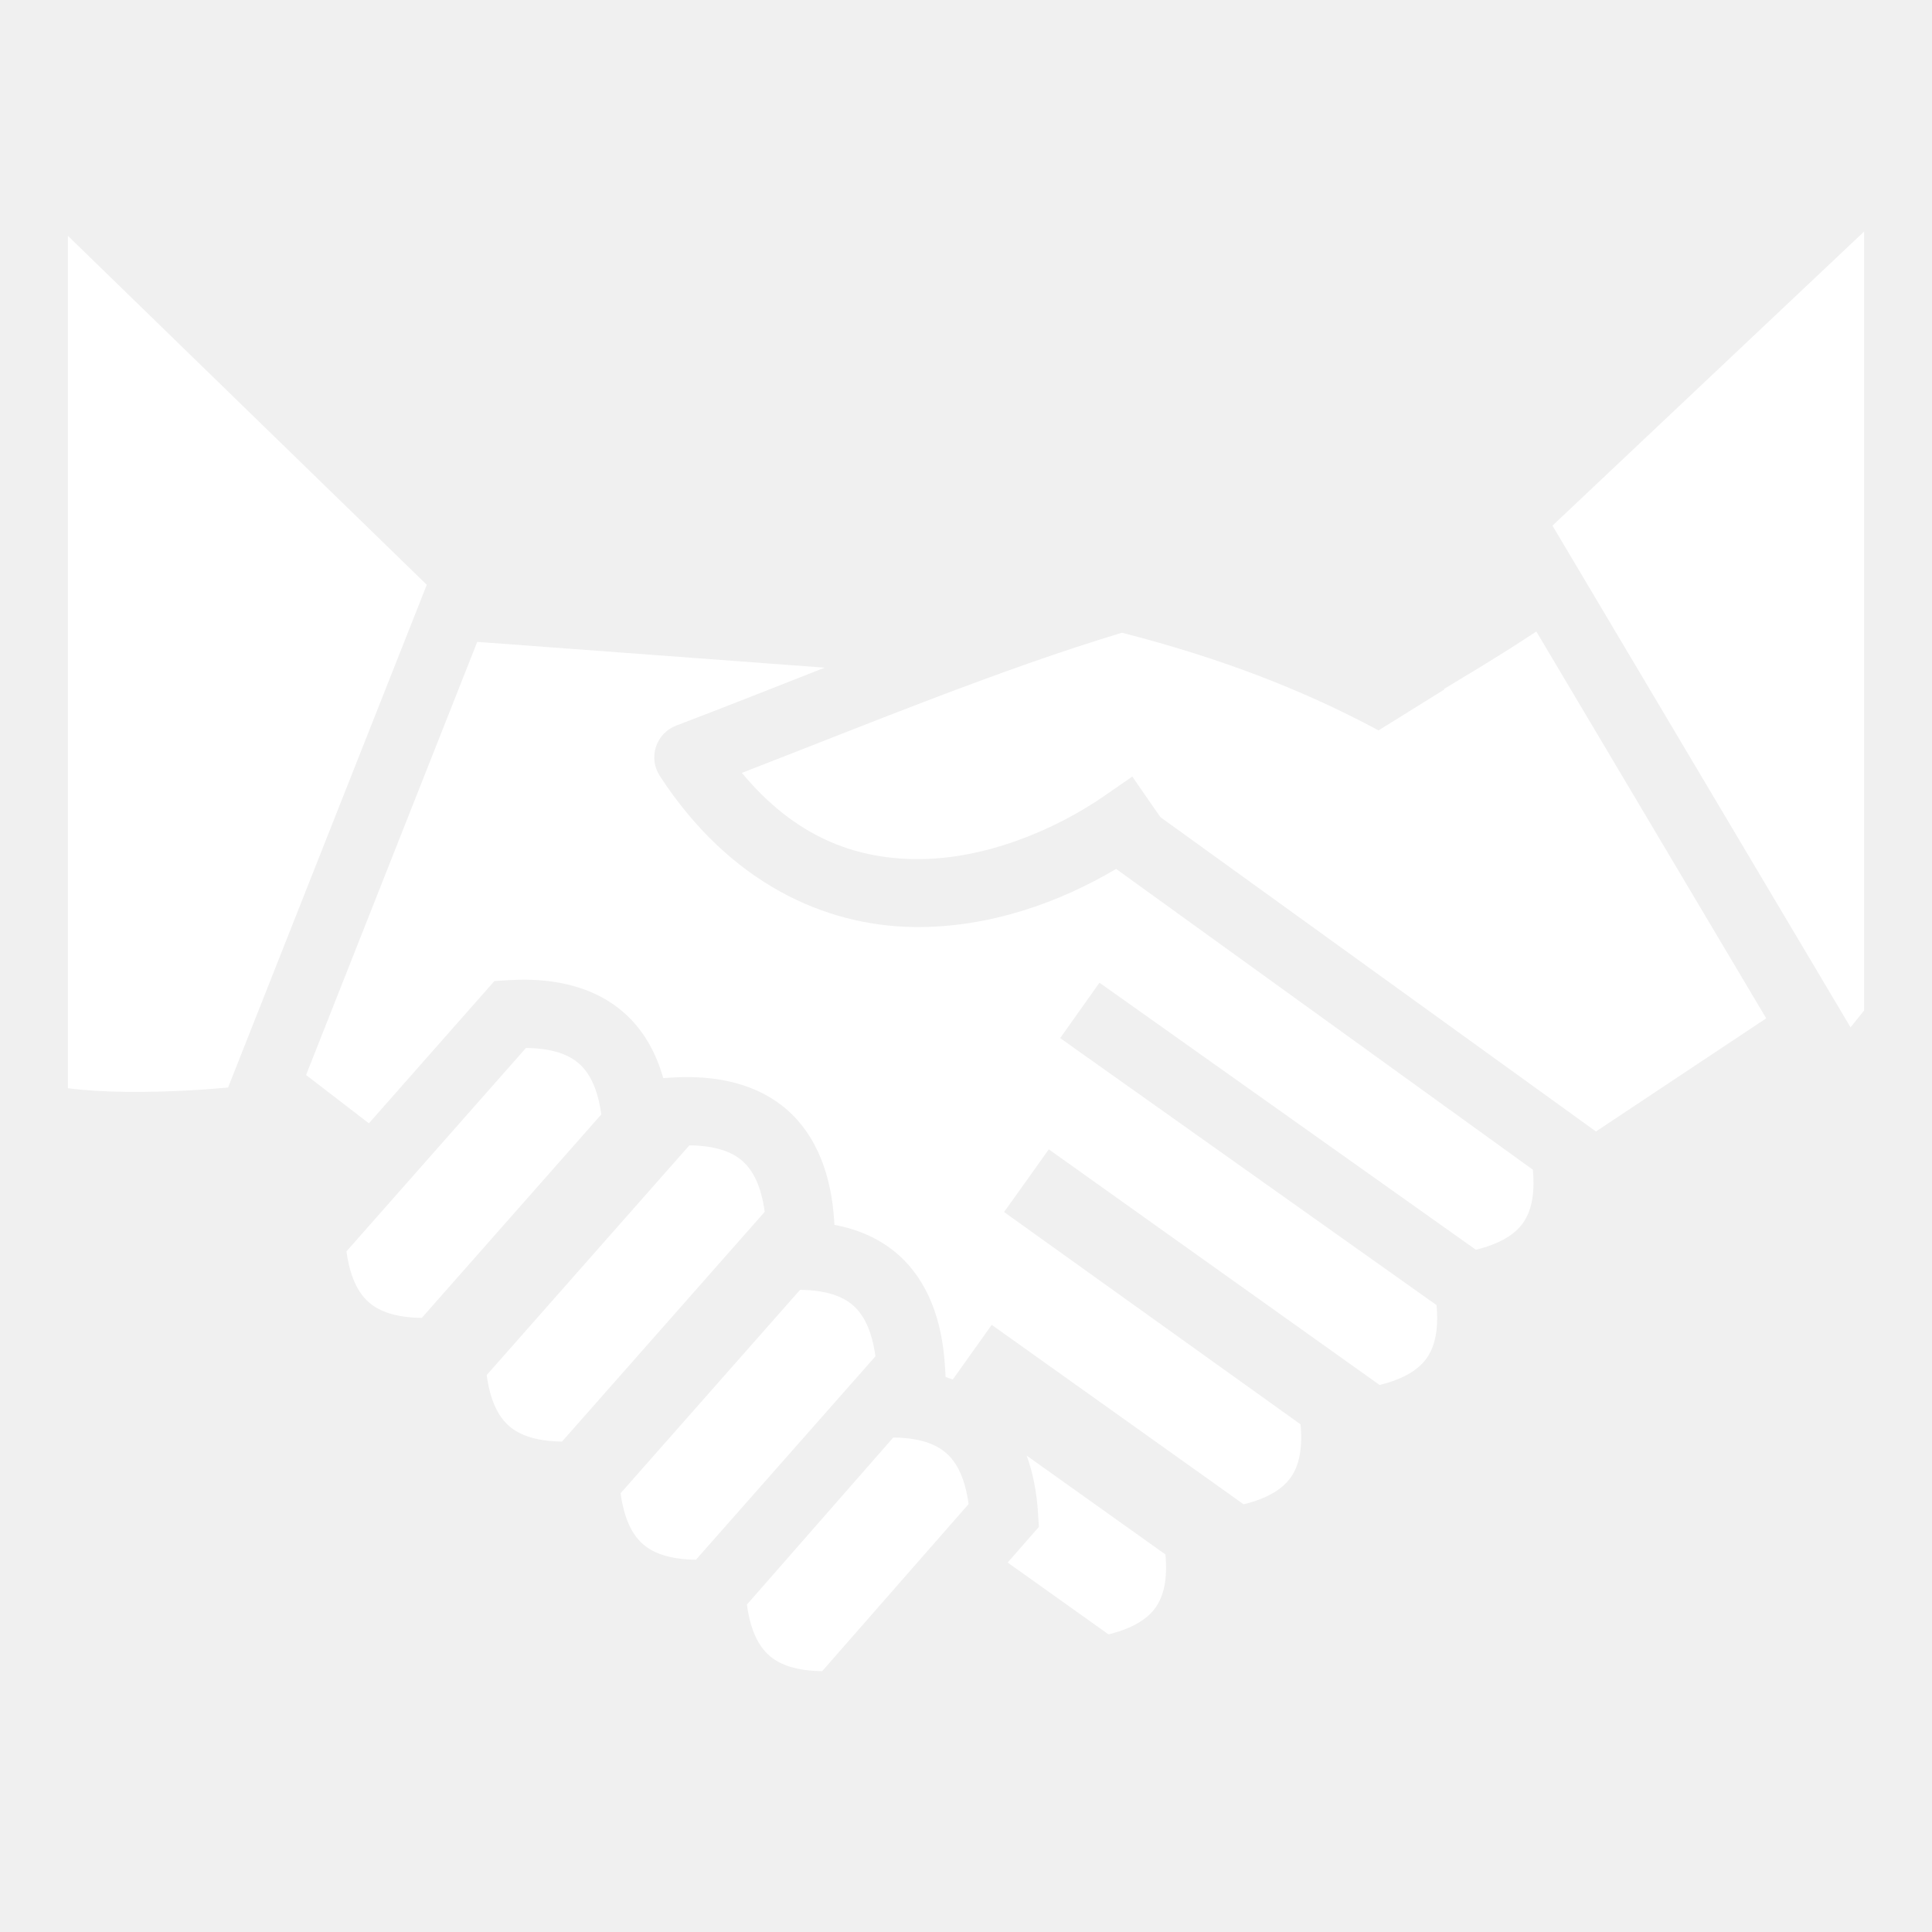
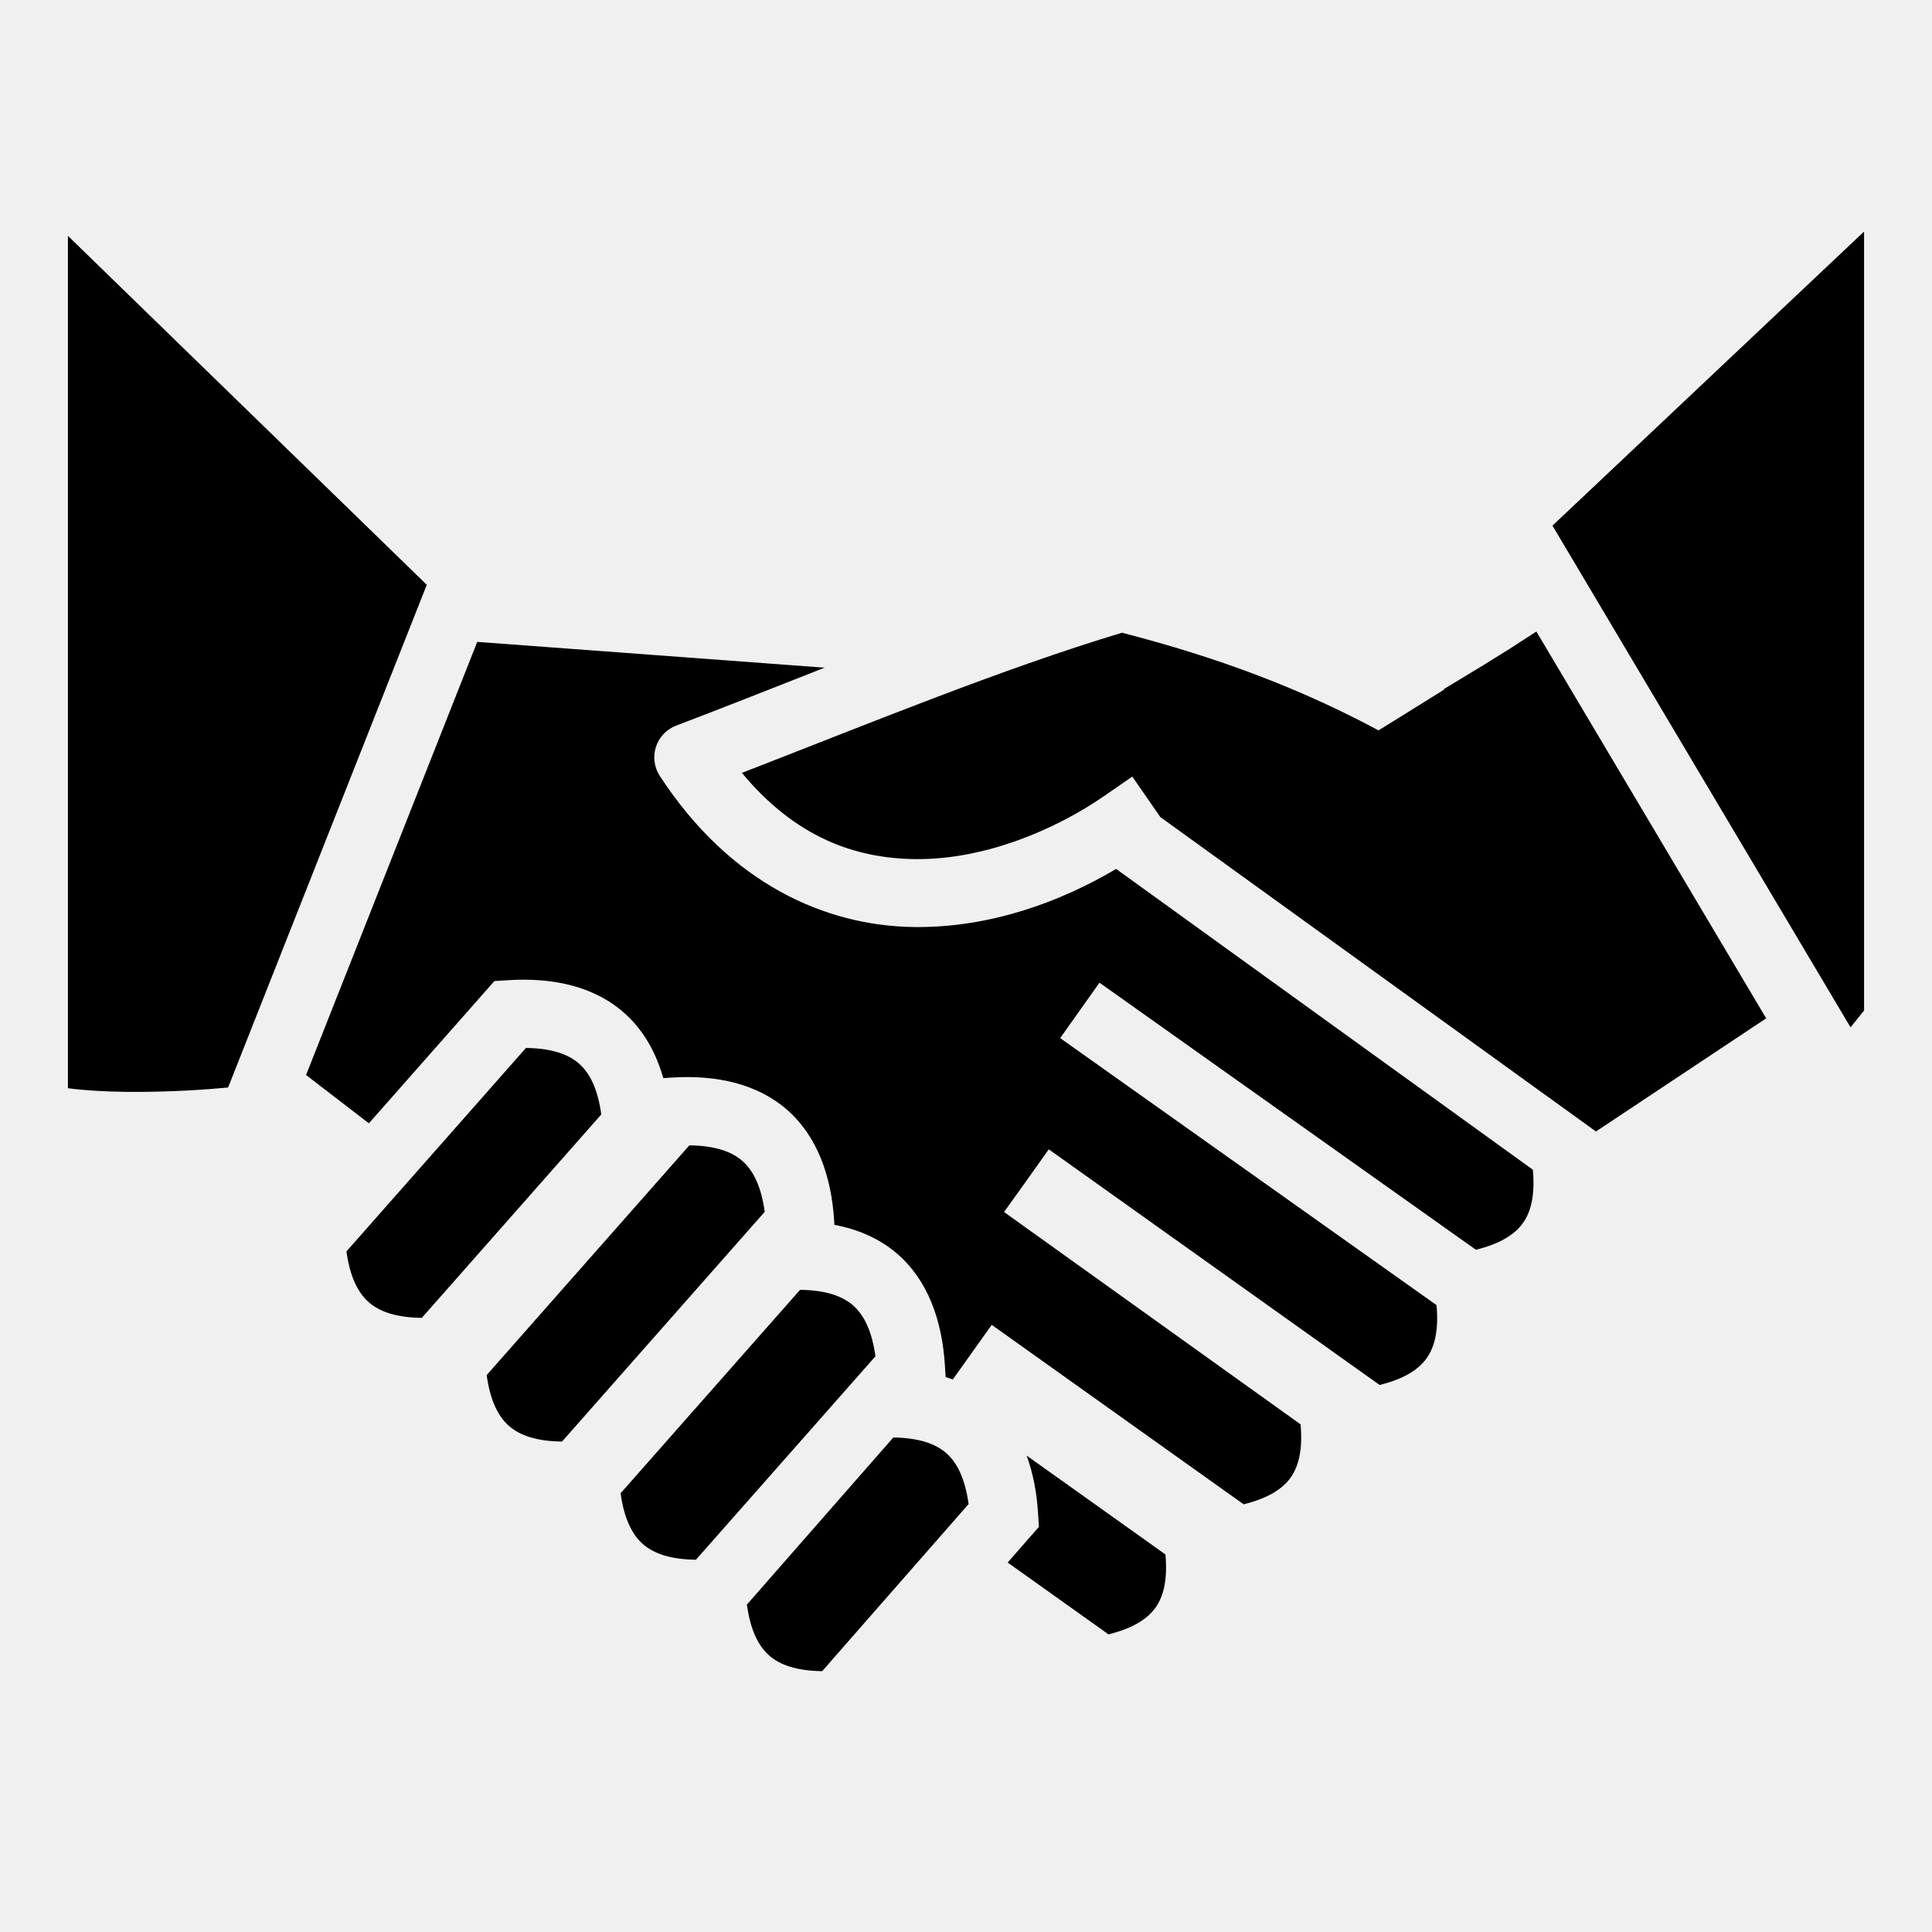
<svg xmlns="http://www.w3.org/2000/svg" viewBox="0 0 512 512" style="height: 512px; width: 512px;">
  <path d="M0 0h512v512H0z" fill="transparent" fill-opacity="0" />
  <g class="" transform="translate(0,0)" style="touch-action: none;">
-     <path d="M494 61.363l-82.58 77.934 78.994 132.96 3.586-4.458V61.362zM18 62.5v225.893c4.48.582 9.863.903 15.295.96 11.87.125 21.654-.65 27.15-1.144L113.1 154.974 18 62.5zm389.154 104.86l-7.04 4.556c-.15.097-5.362 3.336-6.893 4.29l-10.605 6.42.15.09c-4.914 3.057-6.28 3.917-11.857 7.38-2.83 1.757-2.9 1.798-5.584 3.465-20.29-10.907-42.306-19.29-67.998-25.882-32.312 9.762-66.542 23.888-100.722 37.142 14.19 17.087 29.96 22.651 45.845 22.85 18.42.23 37.25-7.78 50.218-16.754l7.4-5.12 7.426 10.73 115.453 83.33 45.112-29.987-60.906-102.51zM126.477 170.1L81.11 284.887 97.76 297.69l30.795-34.905 2.467-2.795 3.72-.232c1.5-.094 2.98-.138 4.44-.13 10.212.066 19.342 2.716 26.19 8.76 5.072 4.472 8.444 10.426 10.4 17.32l2.28-.142c11.995-.75 22.802 1.725 30.63 8.63 7.827 6.907 11.63 17.323 12.38 29.32l.07 1.08c6.44 1.216 12.205 3.752 16.893 7.888 7.828 6.906 11.63 17.32 12.38 29.317l.197 3.12c.642.202 1.275.424 1.9.658l2.033-2.853 5.47-7.678 2.813-3.95 7.33 5.223 59.428 42.336c6.464-1.594 10.317-4.075 12.46-7.086 2.147-3.012 3.233-7.47 2.624-14.107l-71.258-51.03-7.318-5.24 5.19-7.246 6.67-9.365 7.33 5.223 80.335 57.226c6.464-1.593 10.32-4.074 12.463-7.085 2.144-3.01 3.23-7.457 2.625-14.082l-92.398-65.55-7.34-5.21 10.414-14.68 7.343 5.208 92.414 65.565c6.47-1.594 10.327-4.075 12.473-7.088 2.148-3.015 3.233-7.476 2.62-14.125l-110.44-79.71c-14.655 8.688-33.402 15.648-53.557 15.396-23.587-.295-48.817-11.566-67.377-40.05a9 9 0 0 1 4.343-13.327c13.014-4.945 26.163-10.17 39.343-15.354l-92.056-6.834zm12.902 107.62l-47.564 53.91c.927 6.746 3.04 10.942 5.887 13.454 2.847 2.512 7.275 4.085 14.084 4.164l47.563-53.908c-.927-6.747-3.04-10.945-5.887-13.457-2.847-2.512-7.274-4.084-14.084-4.162zm43.308 25.81l-53.713 60.88c.926 6.747 3.04 10.945 5.886 13.457 2.85 2.51 7.275 4.083 14.085 4.16l53.713-60.878c-.926-6.748-3.04-10.944-5.887-13.457-2.846-2.512-7.273-4.085-14.083-4.164zm29.34 38.286l-47.56 53.91c.927 6.746 3.04 10.943 5.887 13.456 2.848 2.512 7.275 4.083 14.084 4.162L232 359.44c-.927-6.75-3.04-10.947-5.887-13.46-2.847-2.512-7.274-4.083-14.084-4.162zm24.702 39.137l-38.794 44.28c.925 6.76 3.038 10.962 5.888 13.476 2.845 2.51 7.267 4.082 14.067 4.163l38.796-44.28c-.926-6.758-3.04-10.96-5.89-13.476-2.844-2.51-7.266-4.08-14.066-4.162zm35.342 4.79c1.694 4.62 2.673 9.74 3.014 15.192l.232 3.704-8.277 9.448 26.724 19.037c6.464-1.594 10.316-4.075 12.46-7.086 2.145-3.01 3.233-7.464 2.628-14.093l-36.78-26.2z" fill="#fff" fill-opacity="1" />
+     <path d="M494 61.363l-82.58 77.934 78.994 132.96 3.586-4.458V61.362zM18 62.5v225.893c4.48.582 9.863.903 15.295.96 11.87.125 21.654-.65 27.15-1.144L113.1 154.974 18 62.5zm389.154 104.86l-7.04 4.556c-.15.097-5.362 3.336-6.893 4.29l-10.605 6.42.15.09c-4.914 3.057-6.28 3.917-11.857 7.38-2.83 1.757-2.9 1.798-5.584 3.465-20.29-10.907-42.306-19.29-67.998-25.882-32.312 9.762-66.542 23.888-100.722 37.142 14.19 17.087 29.96 22.651 45.845 22.85 18.42.23 37.25-7.78 50.218-16.754l7.4-5.12 7.426 10.73 115.453 83.33 45.112-29.987-60.906-102.51zM126.477 170.1L81.11 284.887 97.76 297.69l30.795-34.905 2.467-2.795 3.72-.232c1.5-.094 2.98-.138 4.44-.13 10.212.066 19.342 2.716 26.19 8.76 5.072 4.472 8.444 10.426 10.4 17.32l2.28-.142c11.995-.75 22.802 1.725 30.63 8.63 7.827 6.907 11.63 17.323 12.38 29.32l.07 1.08c6.44 1.216 12.205 3.752 16.893 7.888 7.828 6.906 11.63 17.32 12.38 29.317l.197 3.12c.642.202 1.275.424 1.9.658l2.033-2.853 5.47-7.678 2.813-3.95 7.33 5.223 59.428 42.336c6.464-1.594 10.317-4.075 12.46-7.086 2.147-3.012 3.233-7.47 2.624-14.107l-71.258-51.03-7.318-5.24 5.19-7.246 6.67-9.365 7.33 5.223 80.335 57.226c6.464-1.593 10.32-4.074 12.463-7.085 2.144-3.01 3.23-7.457 2.625-14.082l-92.398-65.55-7.34-5.21 10.414-14.68 7.343 5.208 92.414 65.565c6.47-1.594 10.327-4.075 12.473-7.088 2.148-3.015 3.233-7.476 2.62-14.125l-110.44-79.71c-14.655 8.688-33.402 15.648-53.557 15.396-23.587-.295-48.817-11.566-67.377-40.05a9 9 0 0 1 4.343-13.327c13.014-4.945 26.163-10.17 39.343-15.354l-92.056-6.834zm12.902 107.62l-47.564 53.91c.927 6.746 3.04 10.942 5.887 13.454 2.847 2.512 7.275 4.085 14.084 4.164l47.563-53.908c-.927-6.747-3.04-10.945-5.887-13.457-2.847-2.512-7.274-4.084-14.084-4.162zm43.308 25.81l-53.713 60.88c.926 6.747 3.04 10.945 5.886 13.457 2.85 2.51 7.275 4.083 14.085 4.16l53.713-60.878c-.926-6.748-3.04-10.944-5.887-13.457-2.846-2.512-7.273-4.085-14.083-4.164zm29.34 38.286l-47.56 53.91c.927 6.746 3.04 10.943 5.887 13.456 2.848 2.512 7.275 4.083 14.084 4.162L232 359.44c-.927-6.75-3.04-10.947-5.887-13.46-2.847-2.512-7.274-4.083-14.084-4.162zm24.702 39.137l-38.794 44.28c.925 6.76 3.038 10.962 5.888 13.476 2.845 2.51 7.267 4.082 14.067 4.163l38.796-44.28c-.926-6.758-3.04-10.96-5.89-13.476-2.844-2.51-7.266-4.08-14.066-4.162zm35.342 4.79c1.694 4.62 2.673 9.74 3.014 15.192l.232 3.704-8.277 9.448 26.724 19.037c6.464-1.594 10.316-4.075 12.46-7.086 2.145-3.01 3.233-7.464 2.628-14.093l-36.78-26.2z" fill-opacity="1" />
  </g>
</svg>
